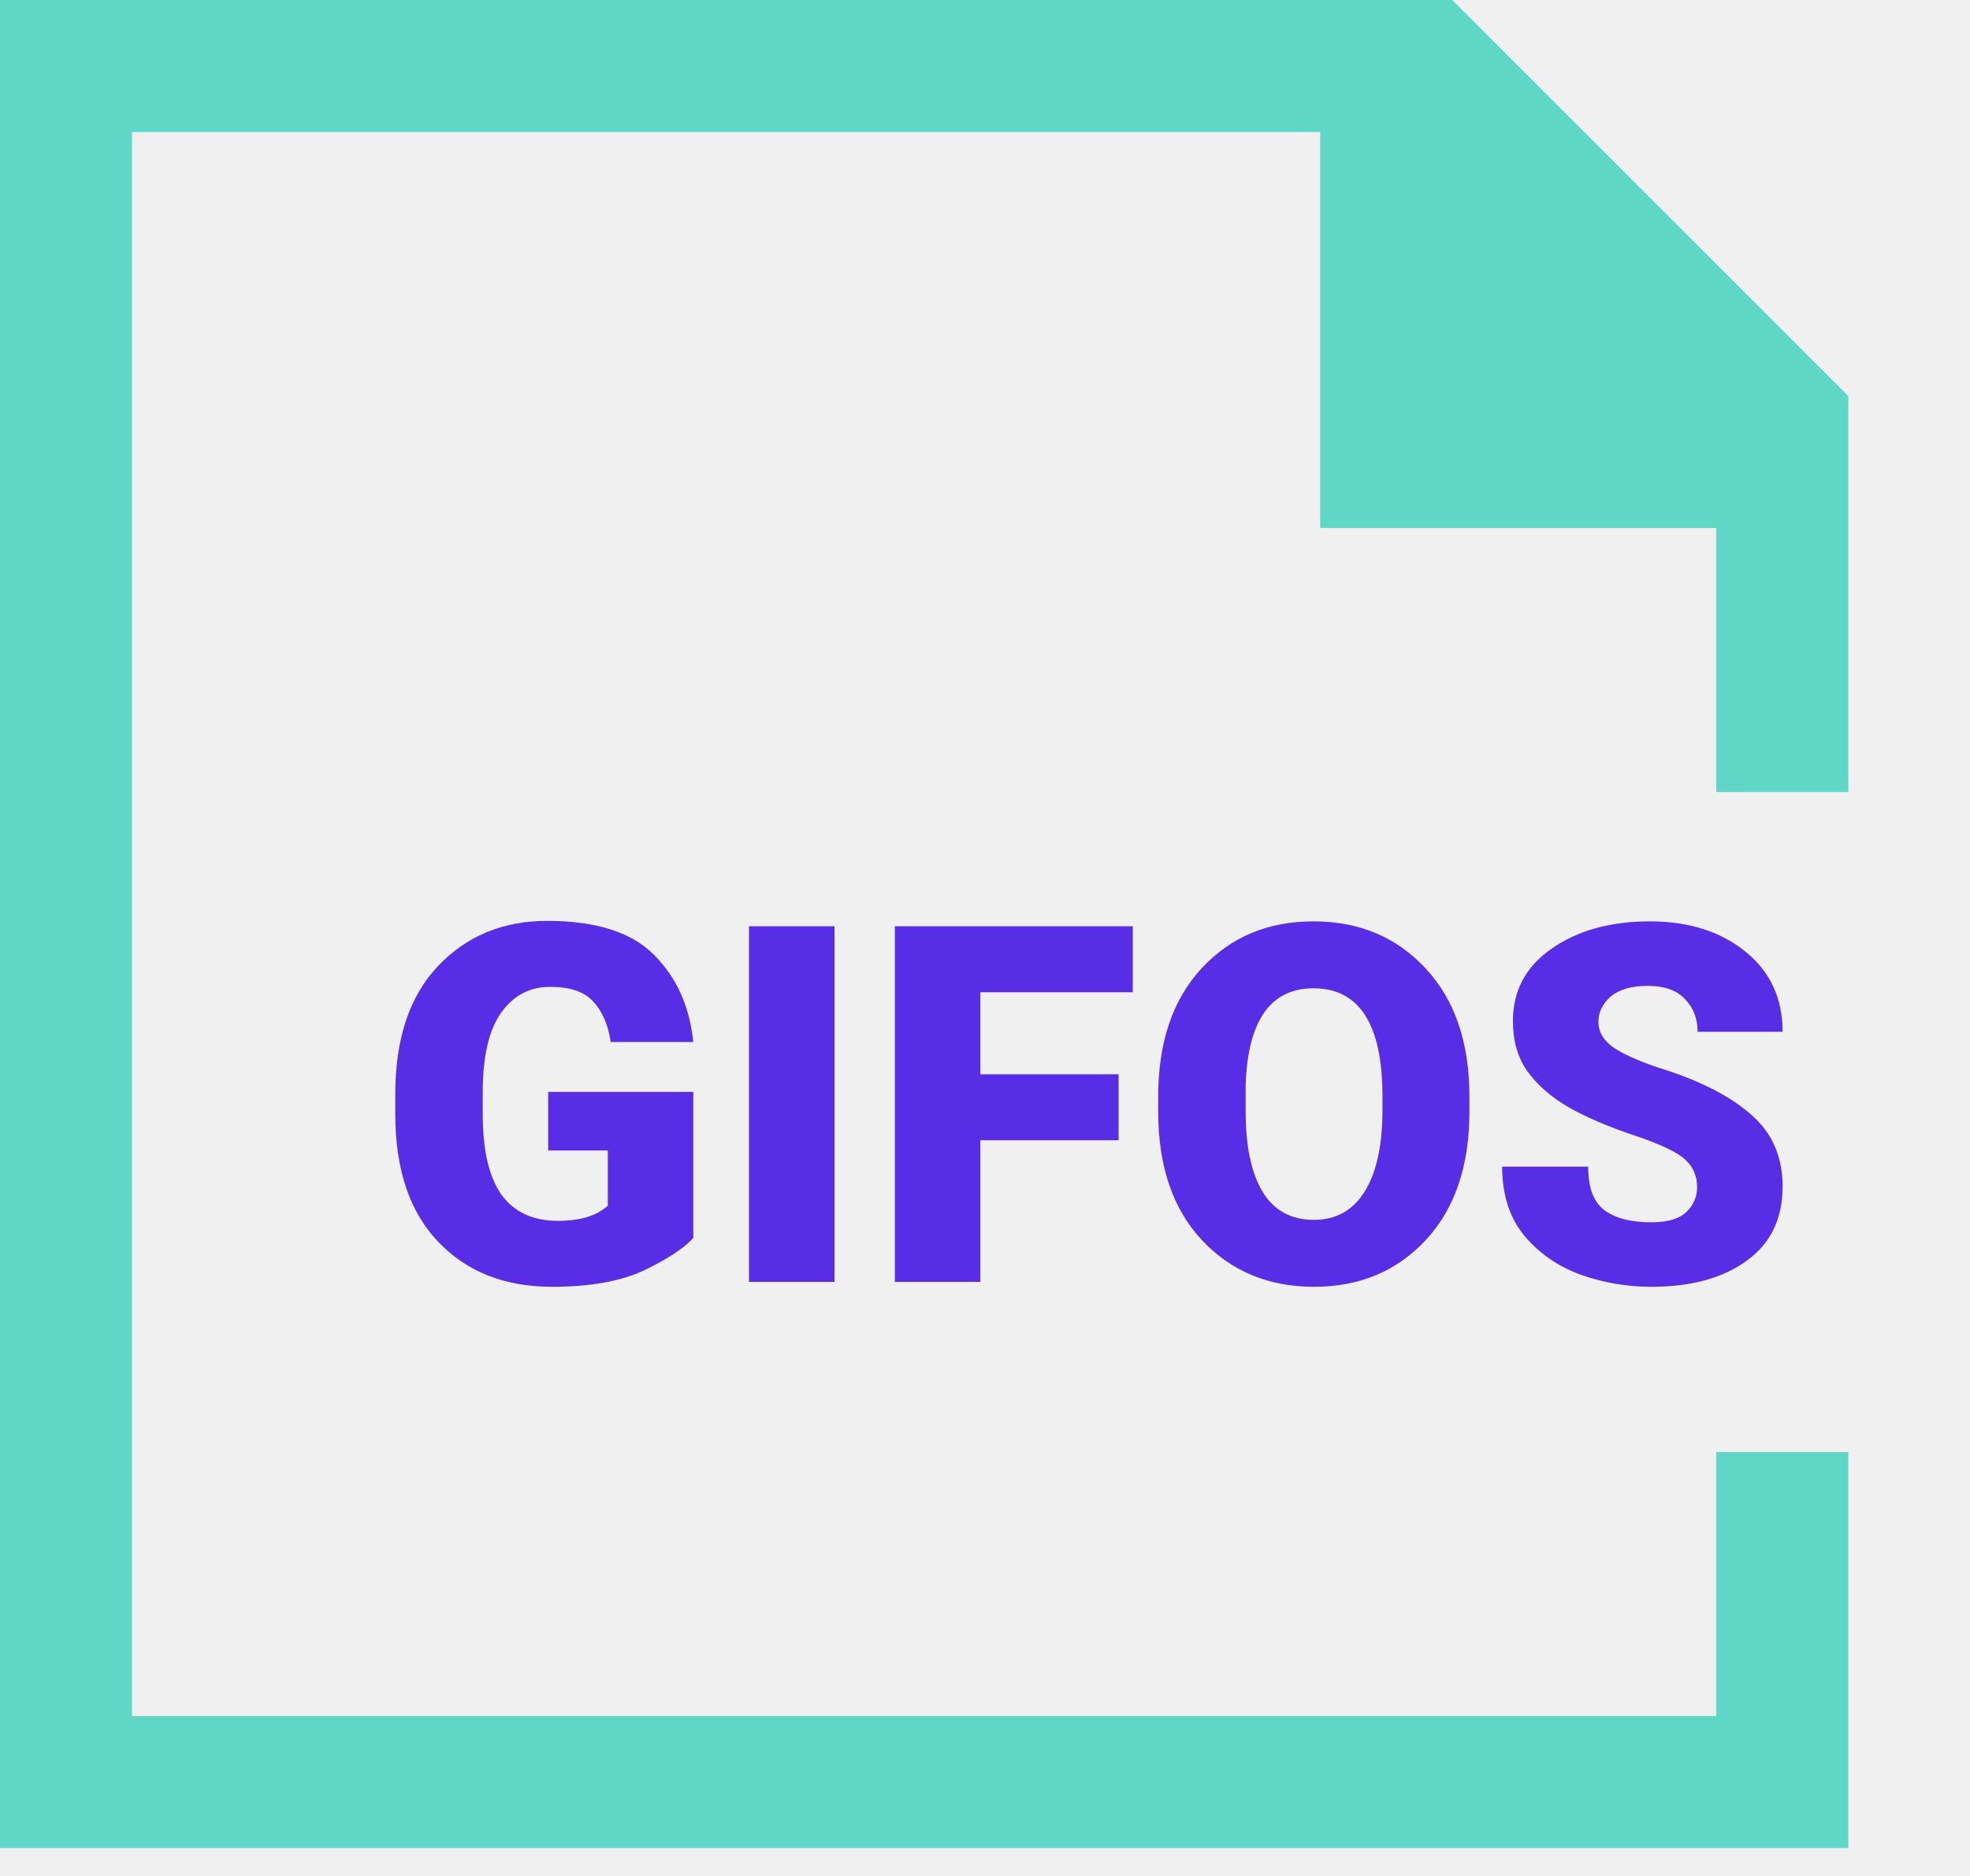
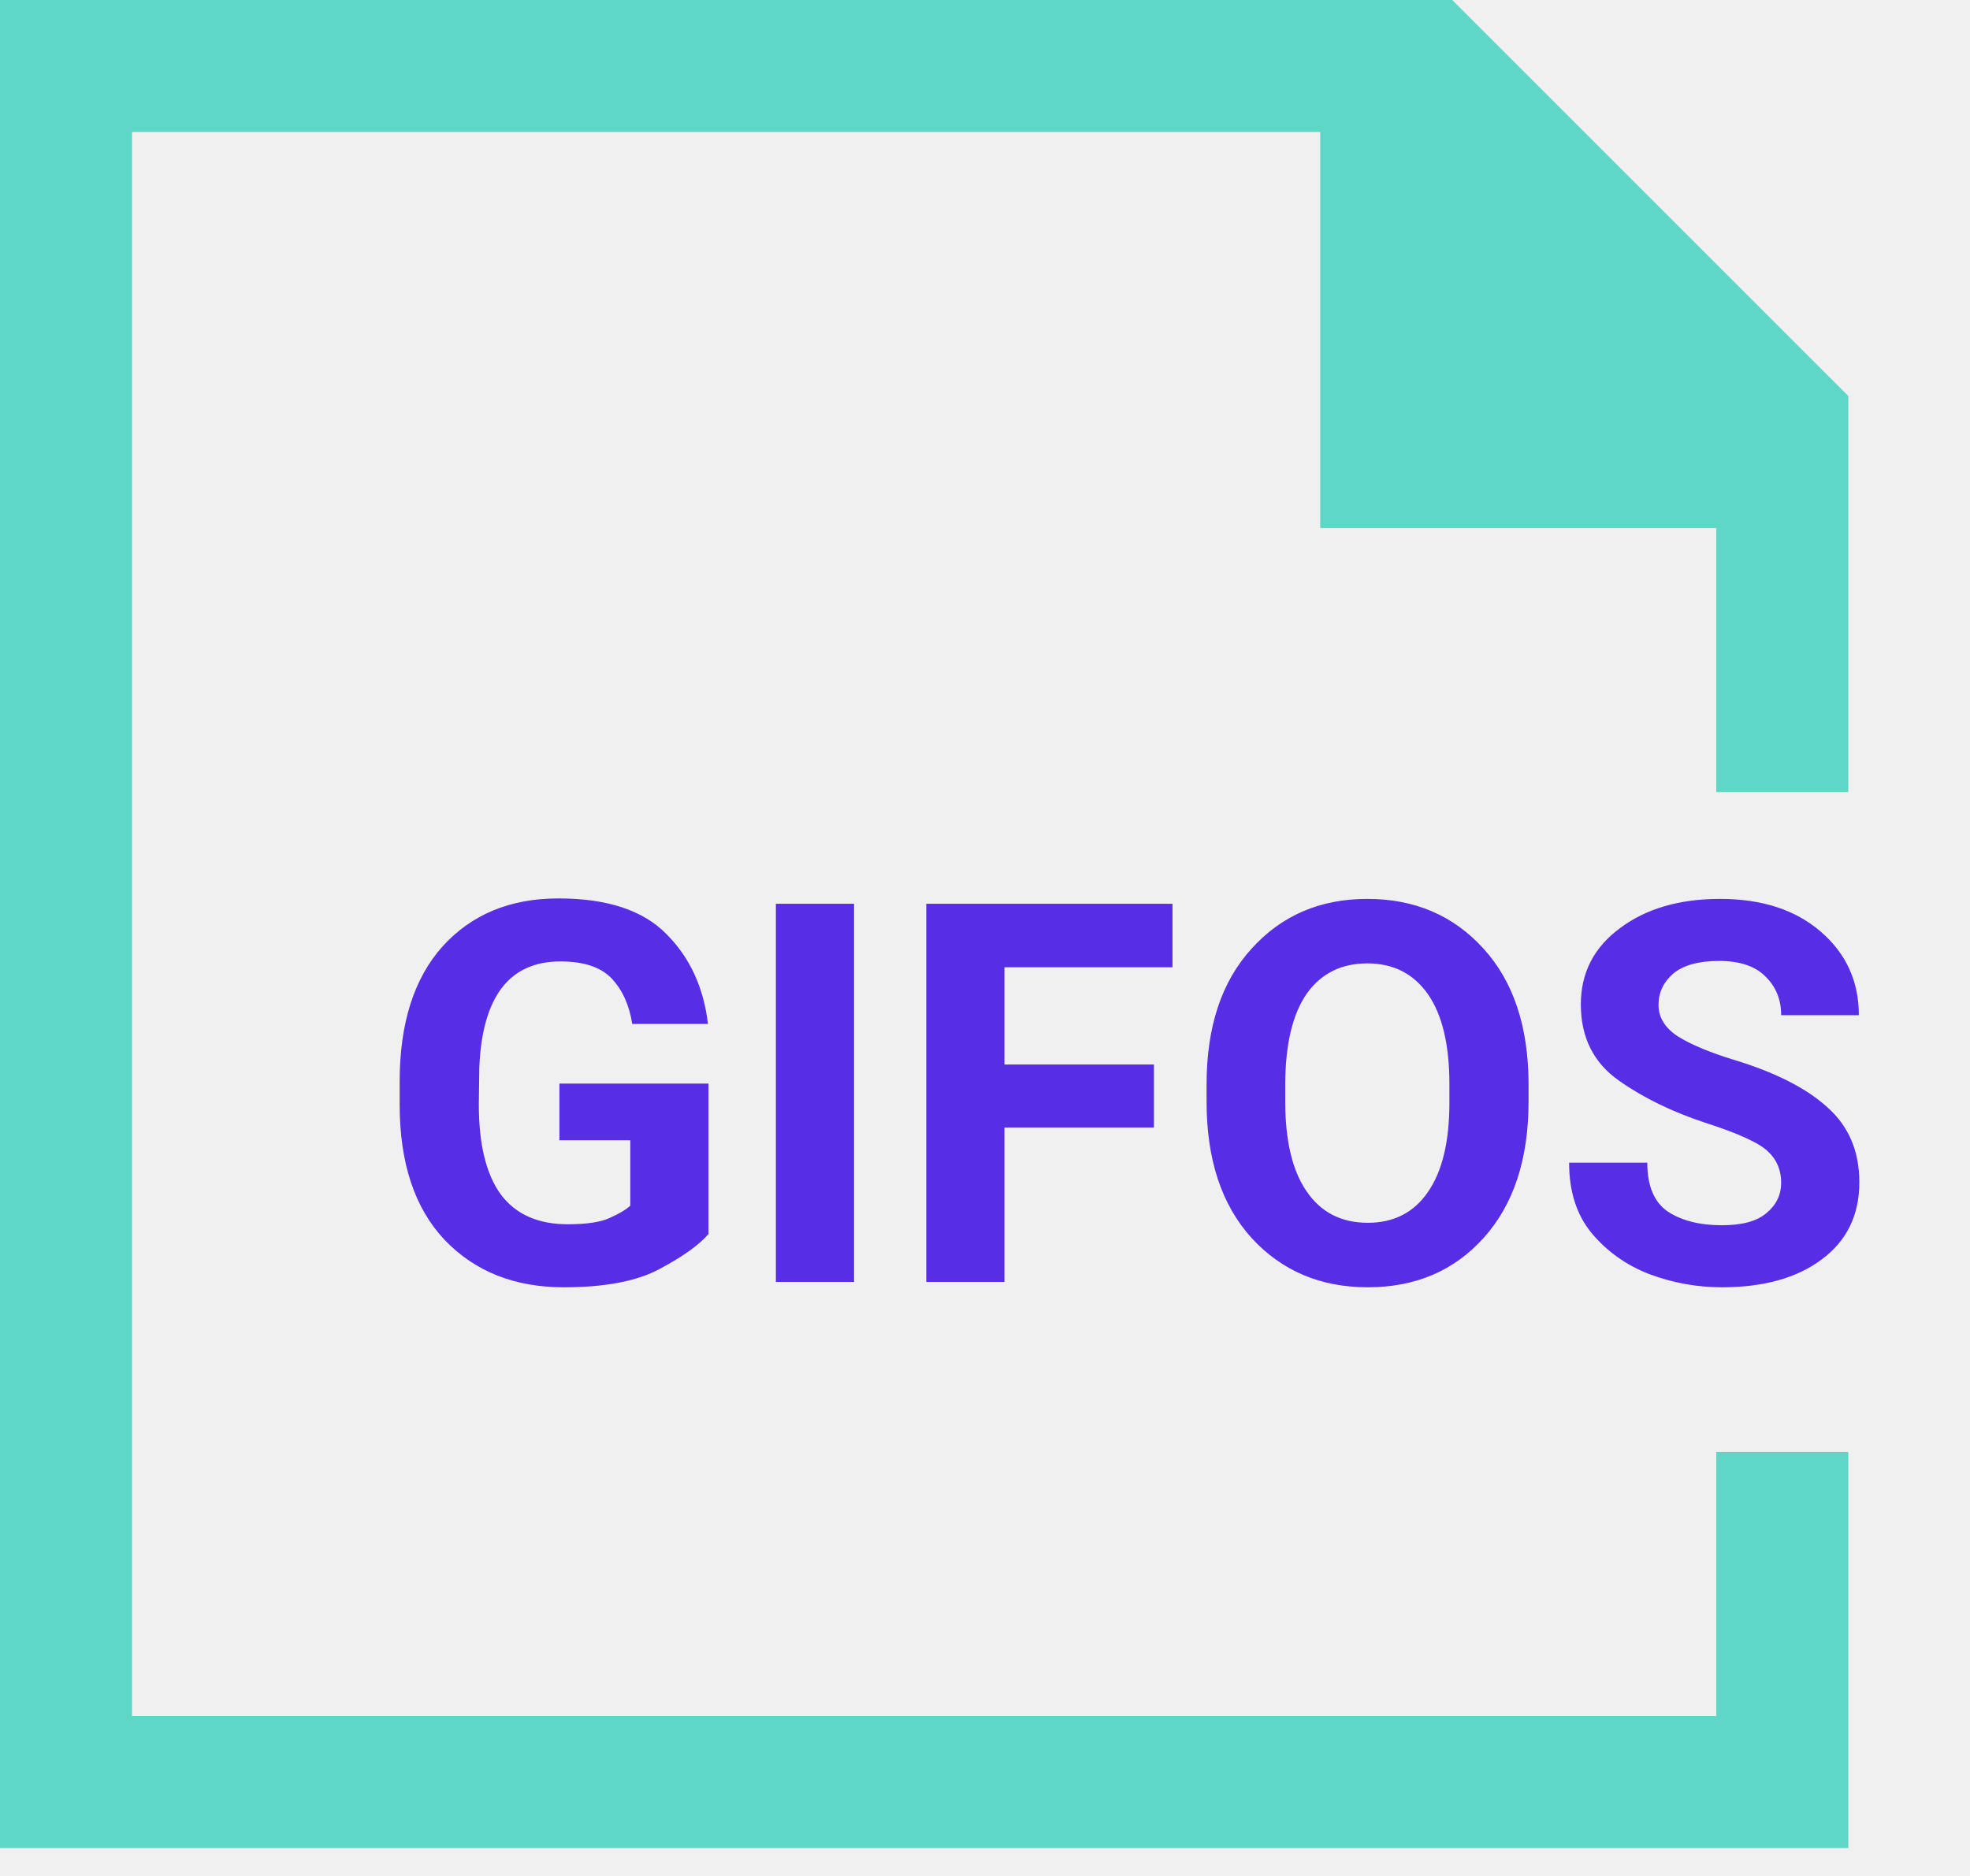
<svg xmlns="http://www.w3.org/2000/svg" xmlns:xlink="http://www.w3.org/1999/xlink" width="63px" height="60px" viewBox="0 0 63 60" version="1.1">
  <defs>
    <polygon id="path-1" points="0.495 0.526 58.272 0.526 58.272 24.17 0.495 24.17" />
  </defs>
  <g id="GIFOS" stroke="none" stroke-width="1" fill="none" fill-rule="evenodd">
    <g id="00-UI-Kit" transform="translate(-156, -2463)">
      <g id="logo-desktop" transform="translate(156, 2463)">
        <g id="Group-5">
          <polygon id="Fill-1" fill="#5ED7C6" points="0 -0 0 59.108 59.109 59.108 59.109 46.442 54.887 46.442 54.887 54.886 4.222 54.886 4.222 4.222 42.22 4.222 42.22 16.888 54.887 16.888 54.887 25.333 59.109 25.333 59.109 12.666 46.442 -0" />
          <g id="Group-4" transform="translate(9, 20)">
            <mask id="mask-2" fill="white">
              <use xlink:href="#path-1" />
            </mask>
            <g id="Clip-3" />
-             <text id="GIFOS" mask="url(#mask-2)" font-family="Roboto-Black, Roboto" font-size="16" font-weight="1000" fill="#572EE5">
+             <text id="GIFOS" mask="url(#mask-2)" font-family="Roboto-Black, Roboto" font-size="17" font-weight="700" fill="#572EE5">
              <tspan x="3" y="21">GIFOS</tspan>
            </text>
          </g>
        </g>
      </g>
    </g>
  </g>
</svg>
